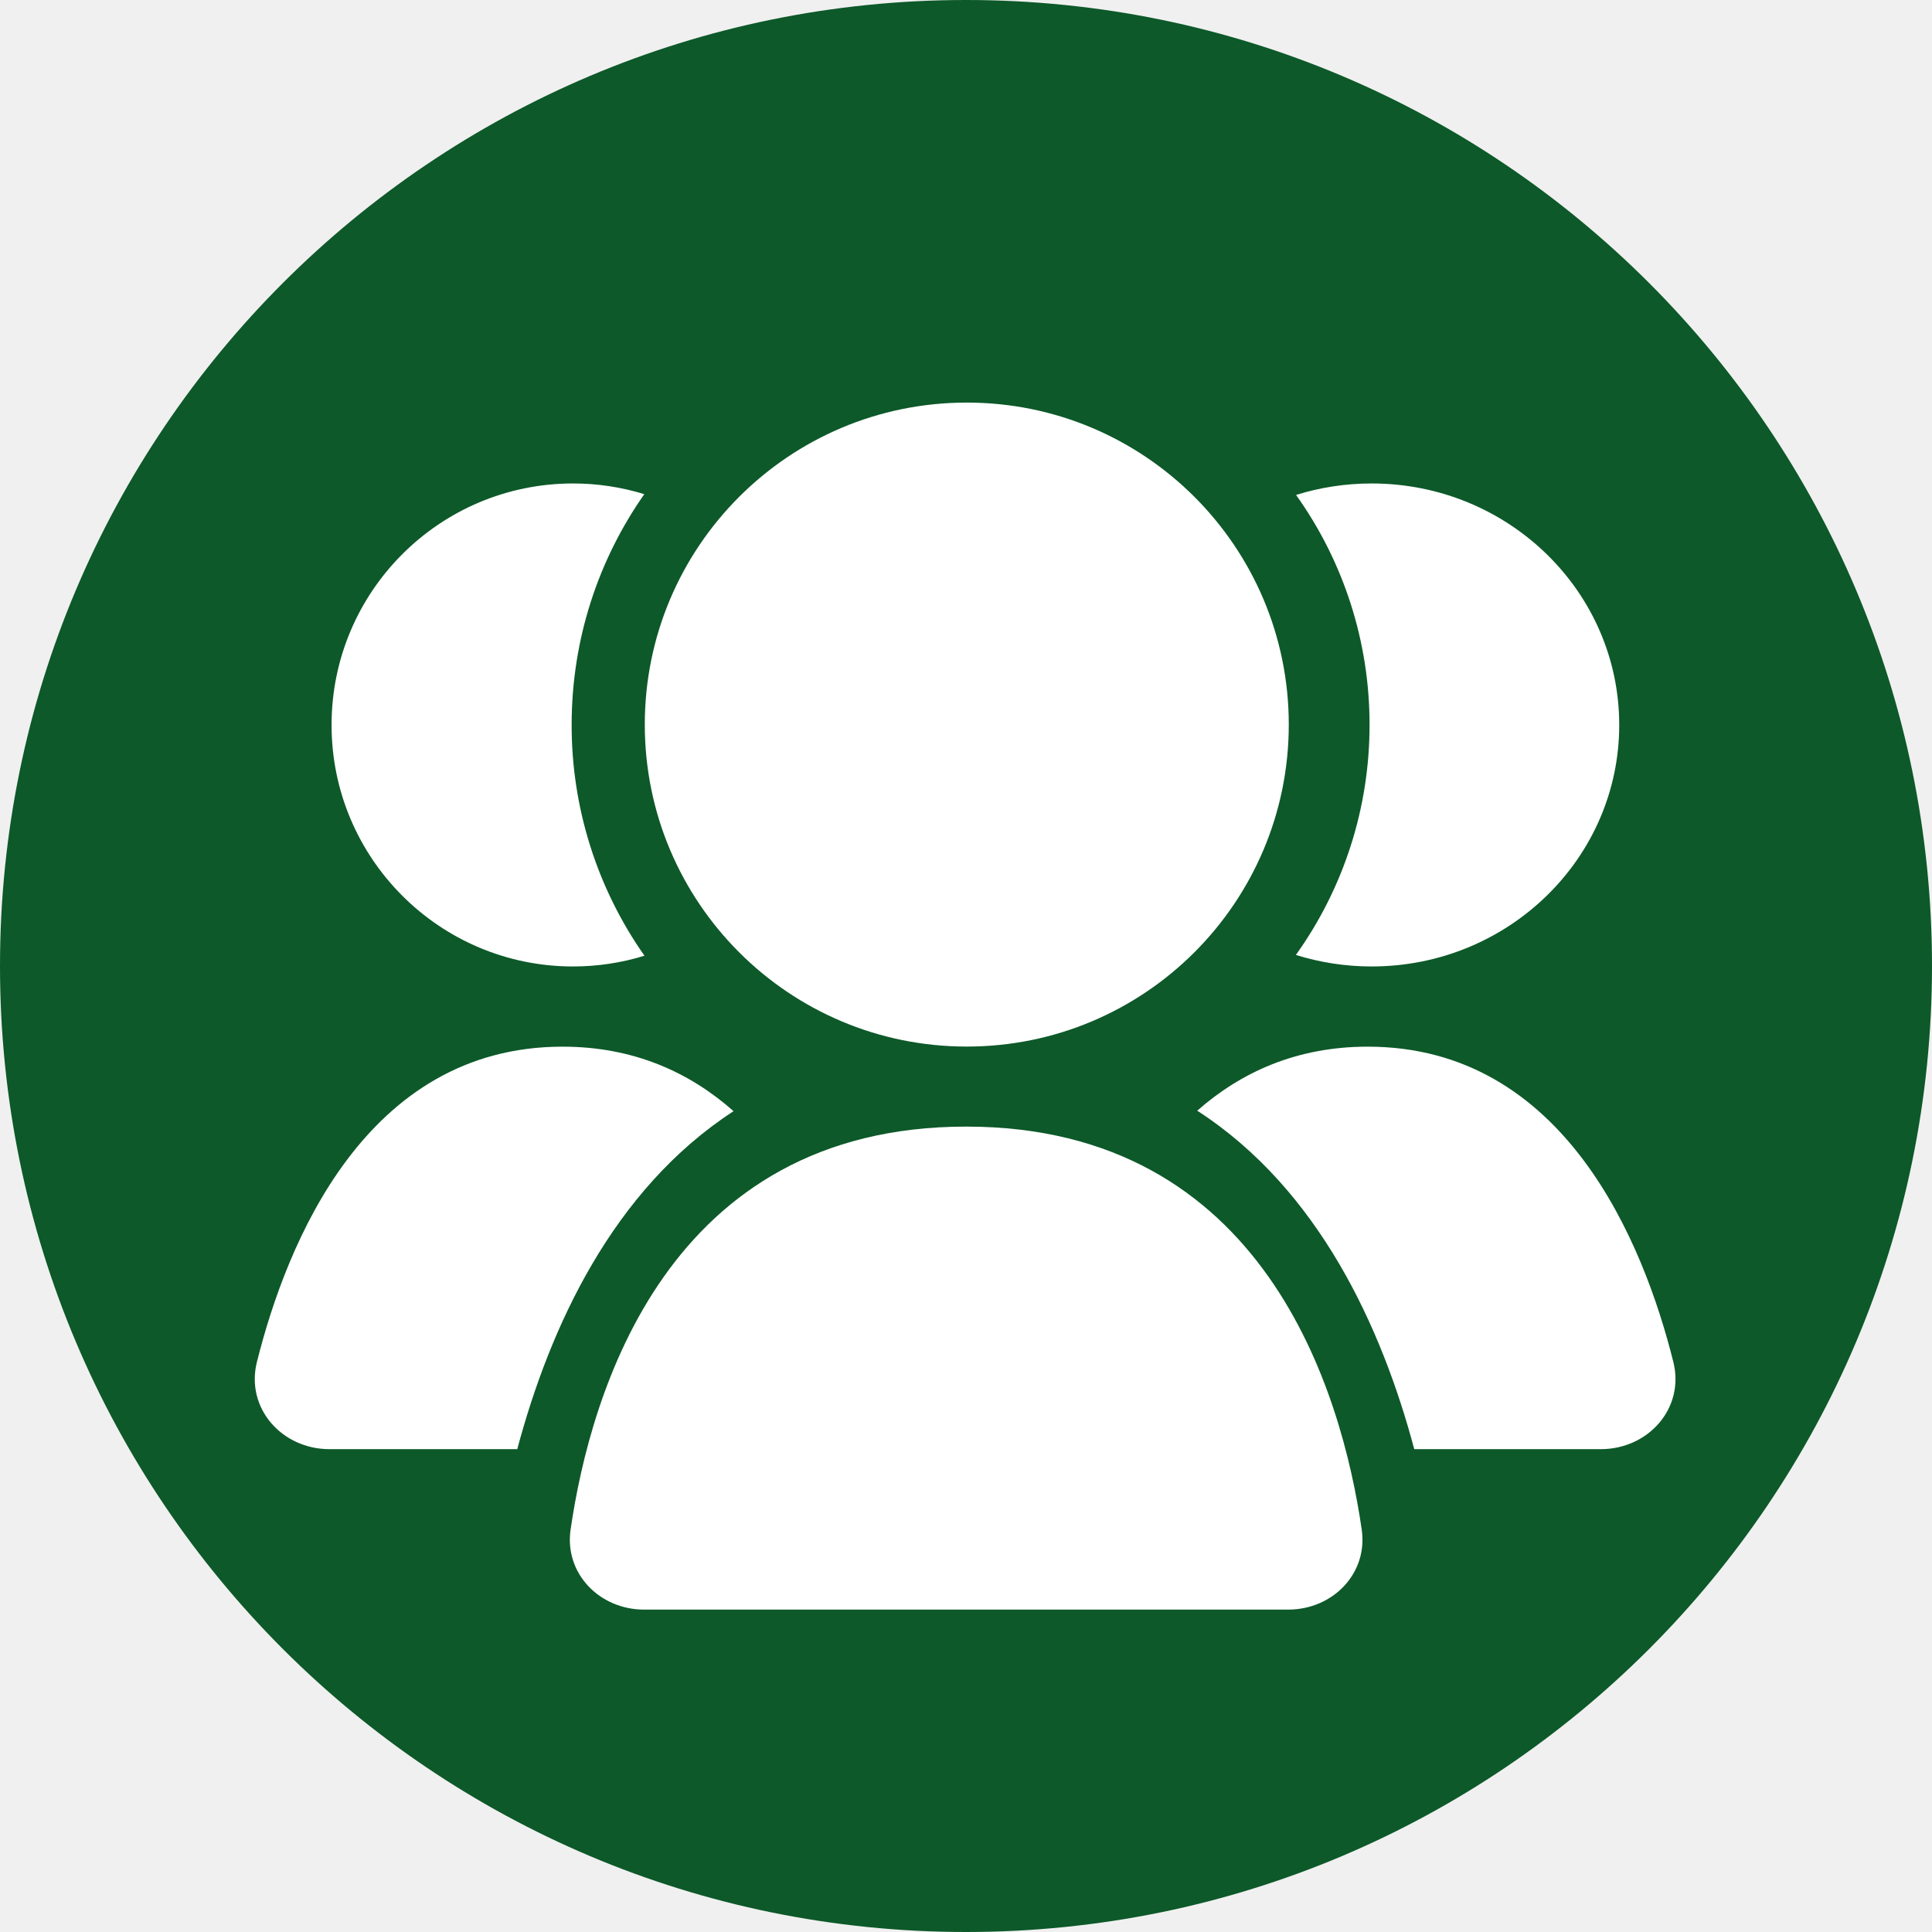
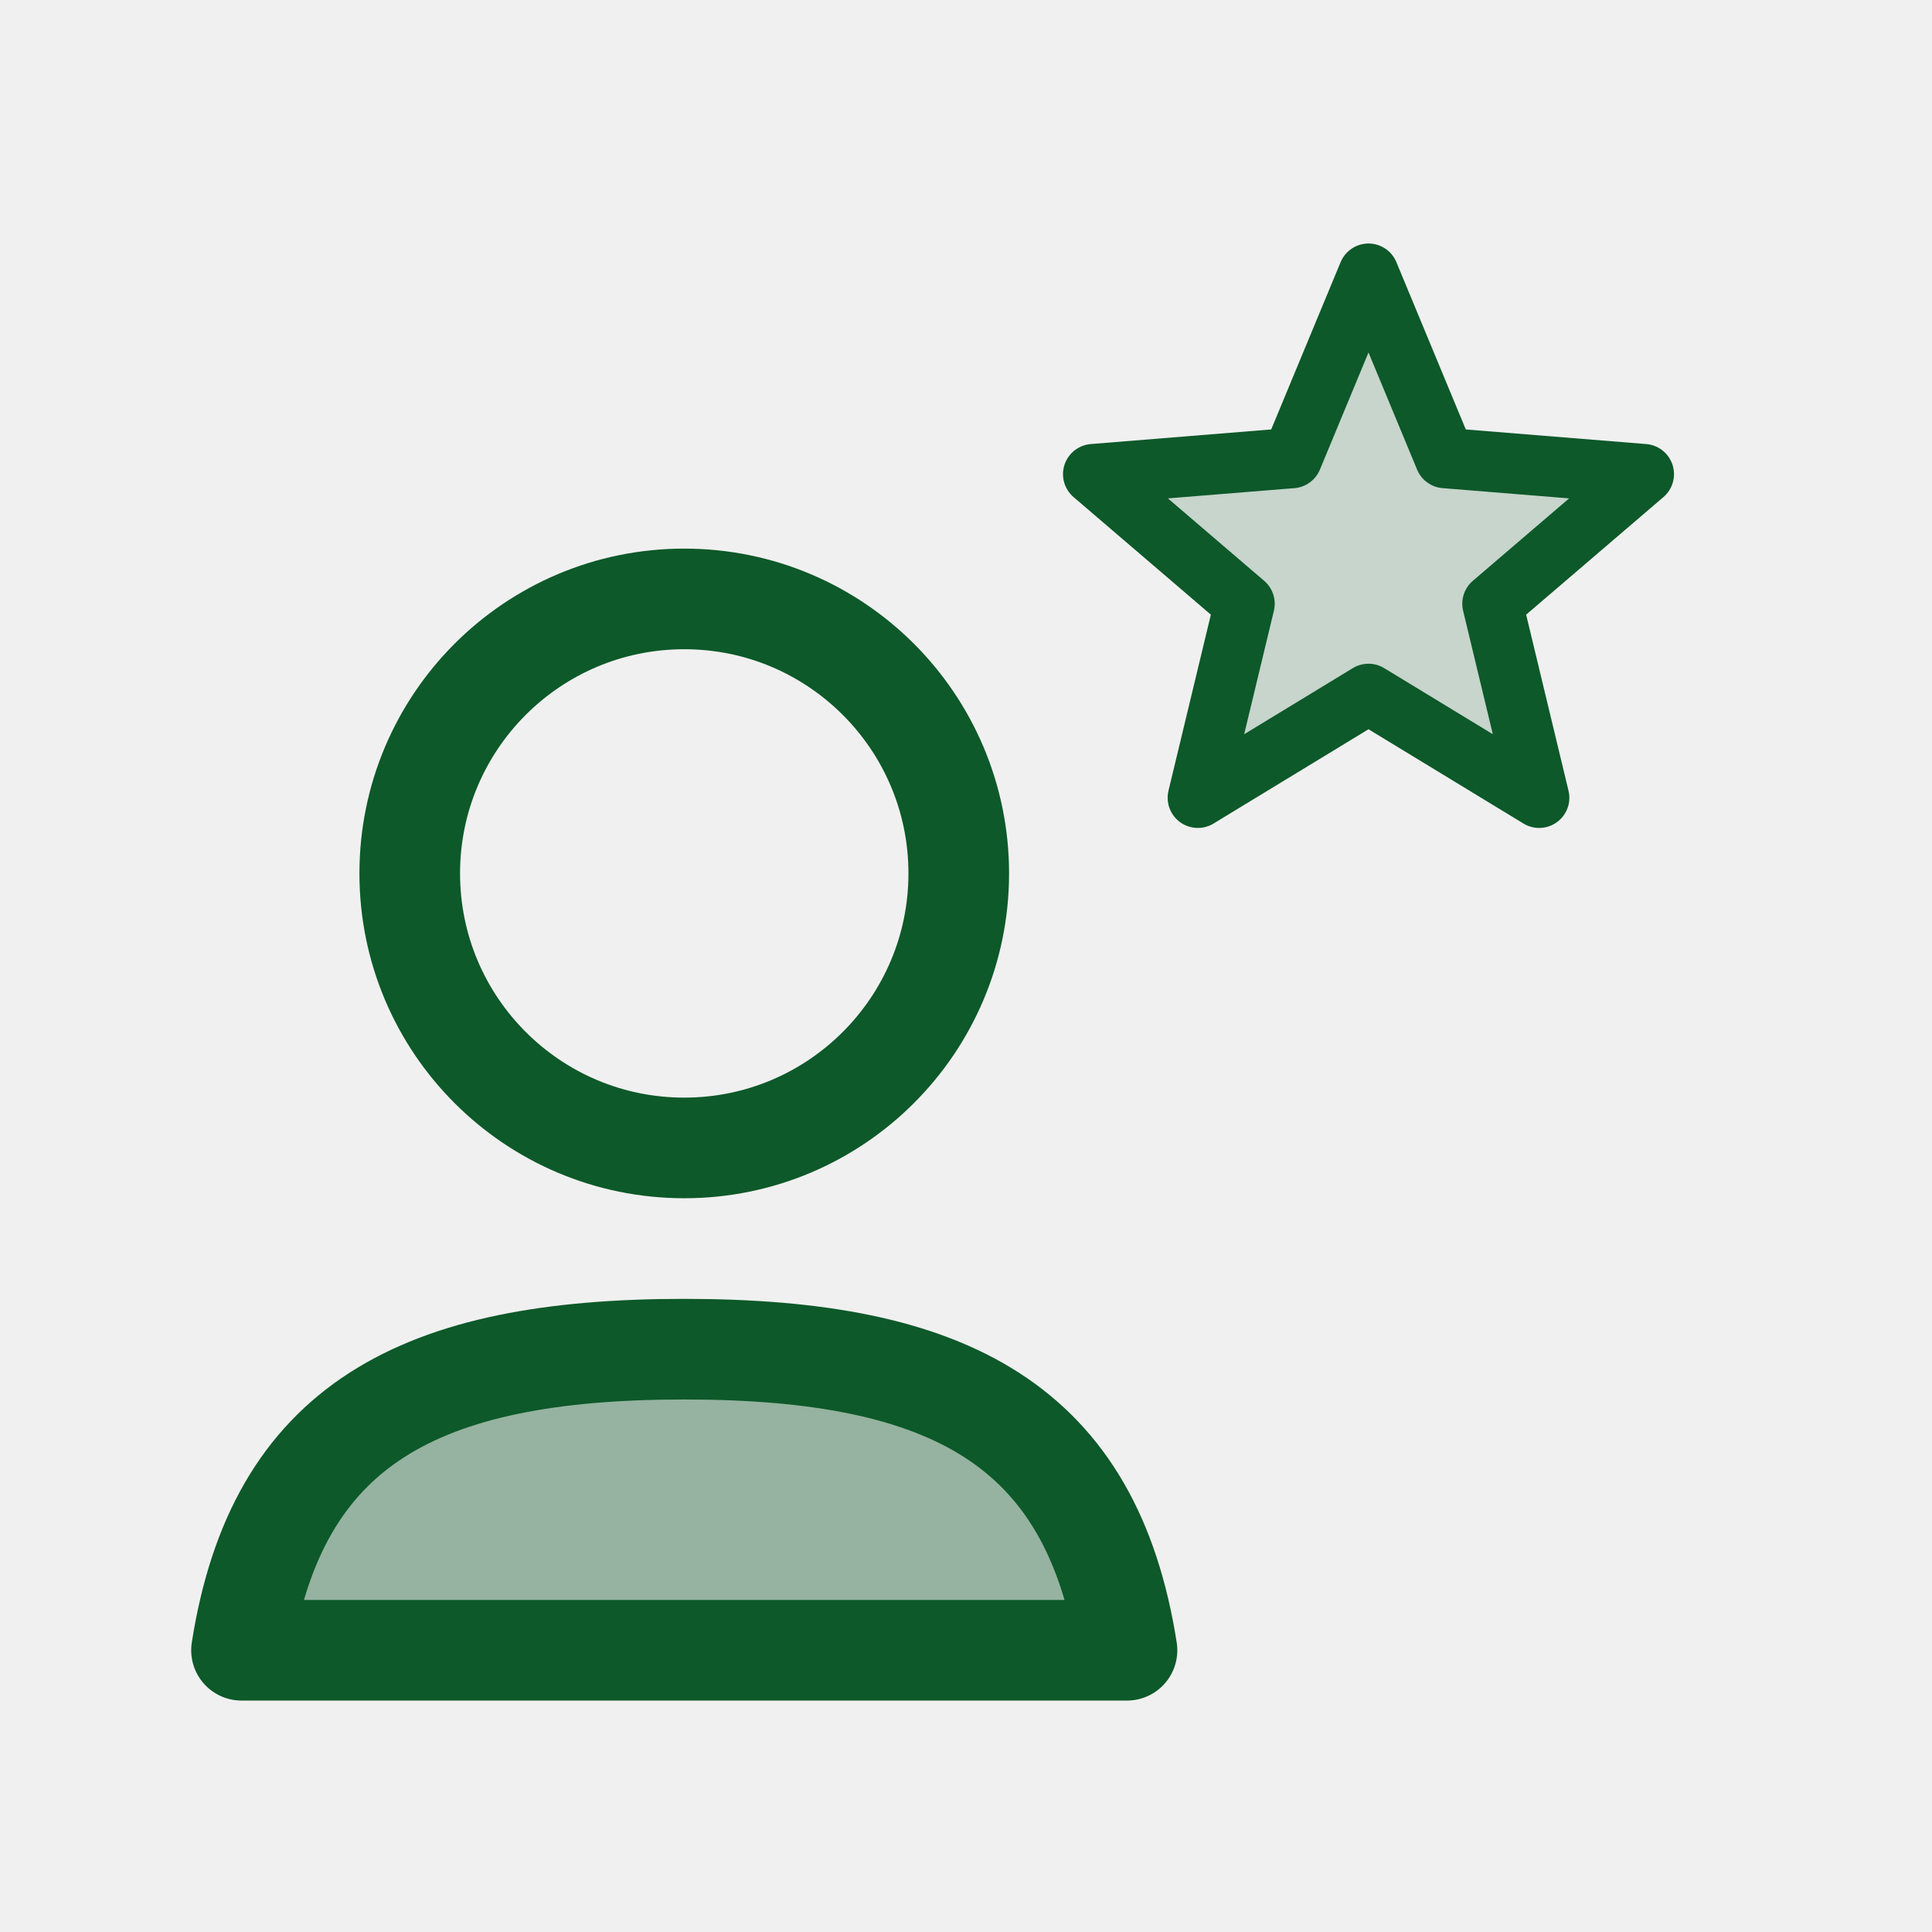
- <svg xmlns="http://www.w3.org/2000/svg" width="128" height="128" fill="none" viewBox="0 0 128 128">
-   <rect width="128" height="128" fill="#0d5929" rx="64" />
-   <circle cx="64.052" cy="48.005" r="21.333" fill="#fff" />
-   <path fill="#fff" d="M90.874 32.031c9.06 0 16.404 7.164 16.404 16s-7.344 16-16.404 16c-1.75 0-3.437-.27-5.018-.764a26.14 26.14 0 0 0 4.88-15.247 26.14 26.14 0 0 0-4.869-15.229c1.579-.493 3.26-.76 5.007-.76m-52.907 0c-8.837 0-16 7.164-16 16s7.163 16 16 16c1.647 0 3.235-.25 4.73-.712a26.54 26.54 0 0 1-4.824-15.299c0-5.685 1.78-10.953 4.813-15.28a16 16 0 0 0-4.72-.709M43.339 50.4l.02.17zm-.06-4.157-.03.407q.026-.406.067-.81v-.001q-.02.201-.037.404m.254-1.953q-.043.24-.08.482l-.075.532q.066-.51.155-1.014m1.152-4.092-.184.487q.09-.244.186-.487l.196-.481q-.102.24-.198.481m-1.472 8.373q.007.268.021.535zm.396-4.686q-.031.16-.061.321zm47.005 25.459c13.056 0 18.285 13.044 20.249 20.887.767 3.06-1.653 5.78-4.808 5.78H93.698C91.546 87.949 87.381 78.8 79.32 73.586c2.888-2.542 6.581-4.242 11.294-4.242m-53.344 0c4.733 0 8.437 1.715 11.33 4.274-8.03 5.22-12.182 14.347-14.33 22.393H21.83c-3.155 0-5.575-2.72-4.808-5.78 1.964-7.843 7.193-20.887 20.249-20.887" />
-   <path fill="#fff" d="M64.01 74.64c19.78 0 24.888 17.606 26.208 26.7.423 2.915-1.929 5.301-4.874 5.301H42.677c-2.945 0-5.297-2.386-4.874-5.301 1.32-9.094 6.428-26.7 26.207-26.7" />
+ <svg xmlns="http://www.w3.org/2000/svg" width="48" height="48" viewBox="0 0 24 24" color="#0d5929" fill="none" stroke="currentColor" stroke-linecap="round" stroke-linejoin="round">
+   <style>@media (max-width:21.99px){.s20{display:inline}.s48{display:none}}@media (min-width:22px) and (max-width:29.99px){.s24{display:inline}.s48{display:none}}@media (min-width:30px) and (max-width:41.99px){.s36{display:inline}.s48{display:none}}@media (min-width:57px) and (max-width:74.99px){.s66{display:inline}.s48{display:none}}@media (min-width:75px) and (max-width:101.99px){.s84{display:inline}.s48{display:none}}@media (min-width:102px){.s120{display:inline}.s48{display:none}}</style>
+   <g class="s20" stroke-width="2.4" display="none">
+     <path d="M12 3.6L14.43 9.45L20.75 9.96L15.94 14.08L17.41 20.24L12 16.94L6.59 20.24L8.06 14.08L3.25 9.96L9.57 9.45L12 3.6z" style="fill:currentColor;fill-opacity:.18" />
+   </g>
+   <g class="s24" stroke-width="2" display="none">
+     <path d="M12 3.6L14.43 9.45L20.75 9.96L15.94 14.08L17.41 20.24L12 16.94L6.59 20.24L8.06 14.08L3.25 9.96L9.57 9.45L12 3.6z" style="fill:currentColor;fill-opacity:.18" />
+   </g>
+   <g class="s36" stroke-width="1.5" display="none">
+     <path d="M12 3.6L14.43 9.45L20.75 9.96L15.94 14.08L17.41 20.24L12 16.94L6.59 20.24L8.06 14.08L3.25 9.96L9.57 9.45L12 3.6z" style="fill:currentColor;fill-opacity:.18" />
+   </g>
+   <g class="s48" stroke-width="1.25">
+     <circle cx="8.5" cy="10.85" r="3.41" />
+     <path d="M3 20.5C3.44 17.7 5.2 16.76 8.5 16.76S13.56 17.7 14 20.5z" style="fill:currentColor;fill-opacity:.4" />
+     <path d="M17 3.4L17.95 5.69L20.42 5.89L18.54 7.5L19.12 9.91L17 8.62L14.88 9.91L15.46 7.5L13.58 5.89L16.05 5.69L17 3.4z" style="fill:currentColor;fill-opacity:.18;stroke-width:0.75" />
+   </g>
+   <g class="s66" stroke-width="1.045" display="none">
+     <circle cx="8.5" cy="11.26" r="3.41" />
+     <path d="M3 20.5C3.44 17.7 5.2 16.76 8.5 16.76S13.56 17.7 14 20.5z" style="fill:currentColor;fill-opacity:.4" />
+     <path d="M17 3.4L17.95 5.69L20.42 5.89L18.54 7.5L19.12 9.91L17 8.62L14.88 9.91L15.46 7.5L13.58 5.89L16.05 5.69L17 3.4z" style="fill:currentColor;fill-opacity:.18;stroke-width:0.627" />
+   </g>
+   <g class="s84" stroke-width="0.929" display="none">
+     <circle cx="8.5" cy="11.49" r="3.41" />
+     <path d="M3 20.5C3.44 17.7 5.2 16.76 8.5 16.76S13.56 17.7 14 20.5z" style="fill:currentColor;fill-opacity:.4" />
+     <path d="M17 3.4L17.95 5.69L20.42 5.89L18.54 7.5L19.12 9.91L17 8.62L14.88 9.91L15.46 7.5L13.58 5.89L16.05 5.69L17 3.4z" style="fill:currentColor;fill-opacity:.18;stroke-width:0.557" />
+   </g>
+   <g class="s120" stroke-width="0.8" display="none">
+     <circle cx="8.5" cy="11.75" r="3.41" />
+     <path d="M3 20.5C3.44 17.7 5.2 16.76 8.5 16.76S13.56 17.7 14 20.5z" style="fill:currentColor;fill-opacity:.4" />
+     <path d="M17 3.4L17.95 5.69L20.42 5.89L18.54 7.5L19.12 9.91L17 8.62L14.88 9.91L15.46 7.5L13.58 5.89L16.05 5.69L17 3.4z" style="fill:currentColor;fill-opacity:.18;stroke-width:0.48" />
+   </g>
</svg>
